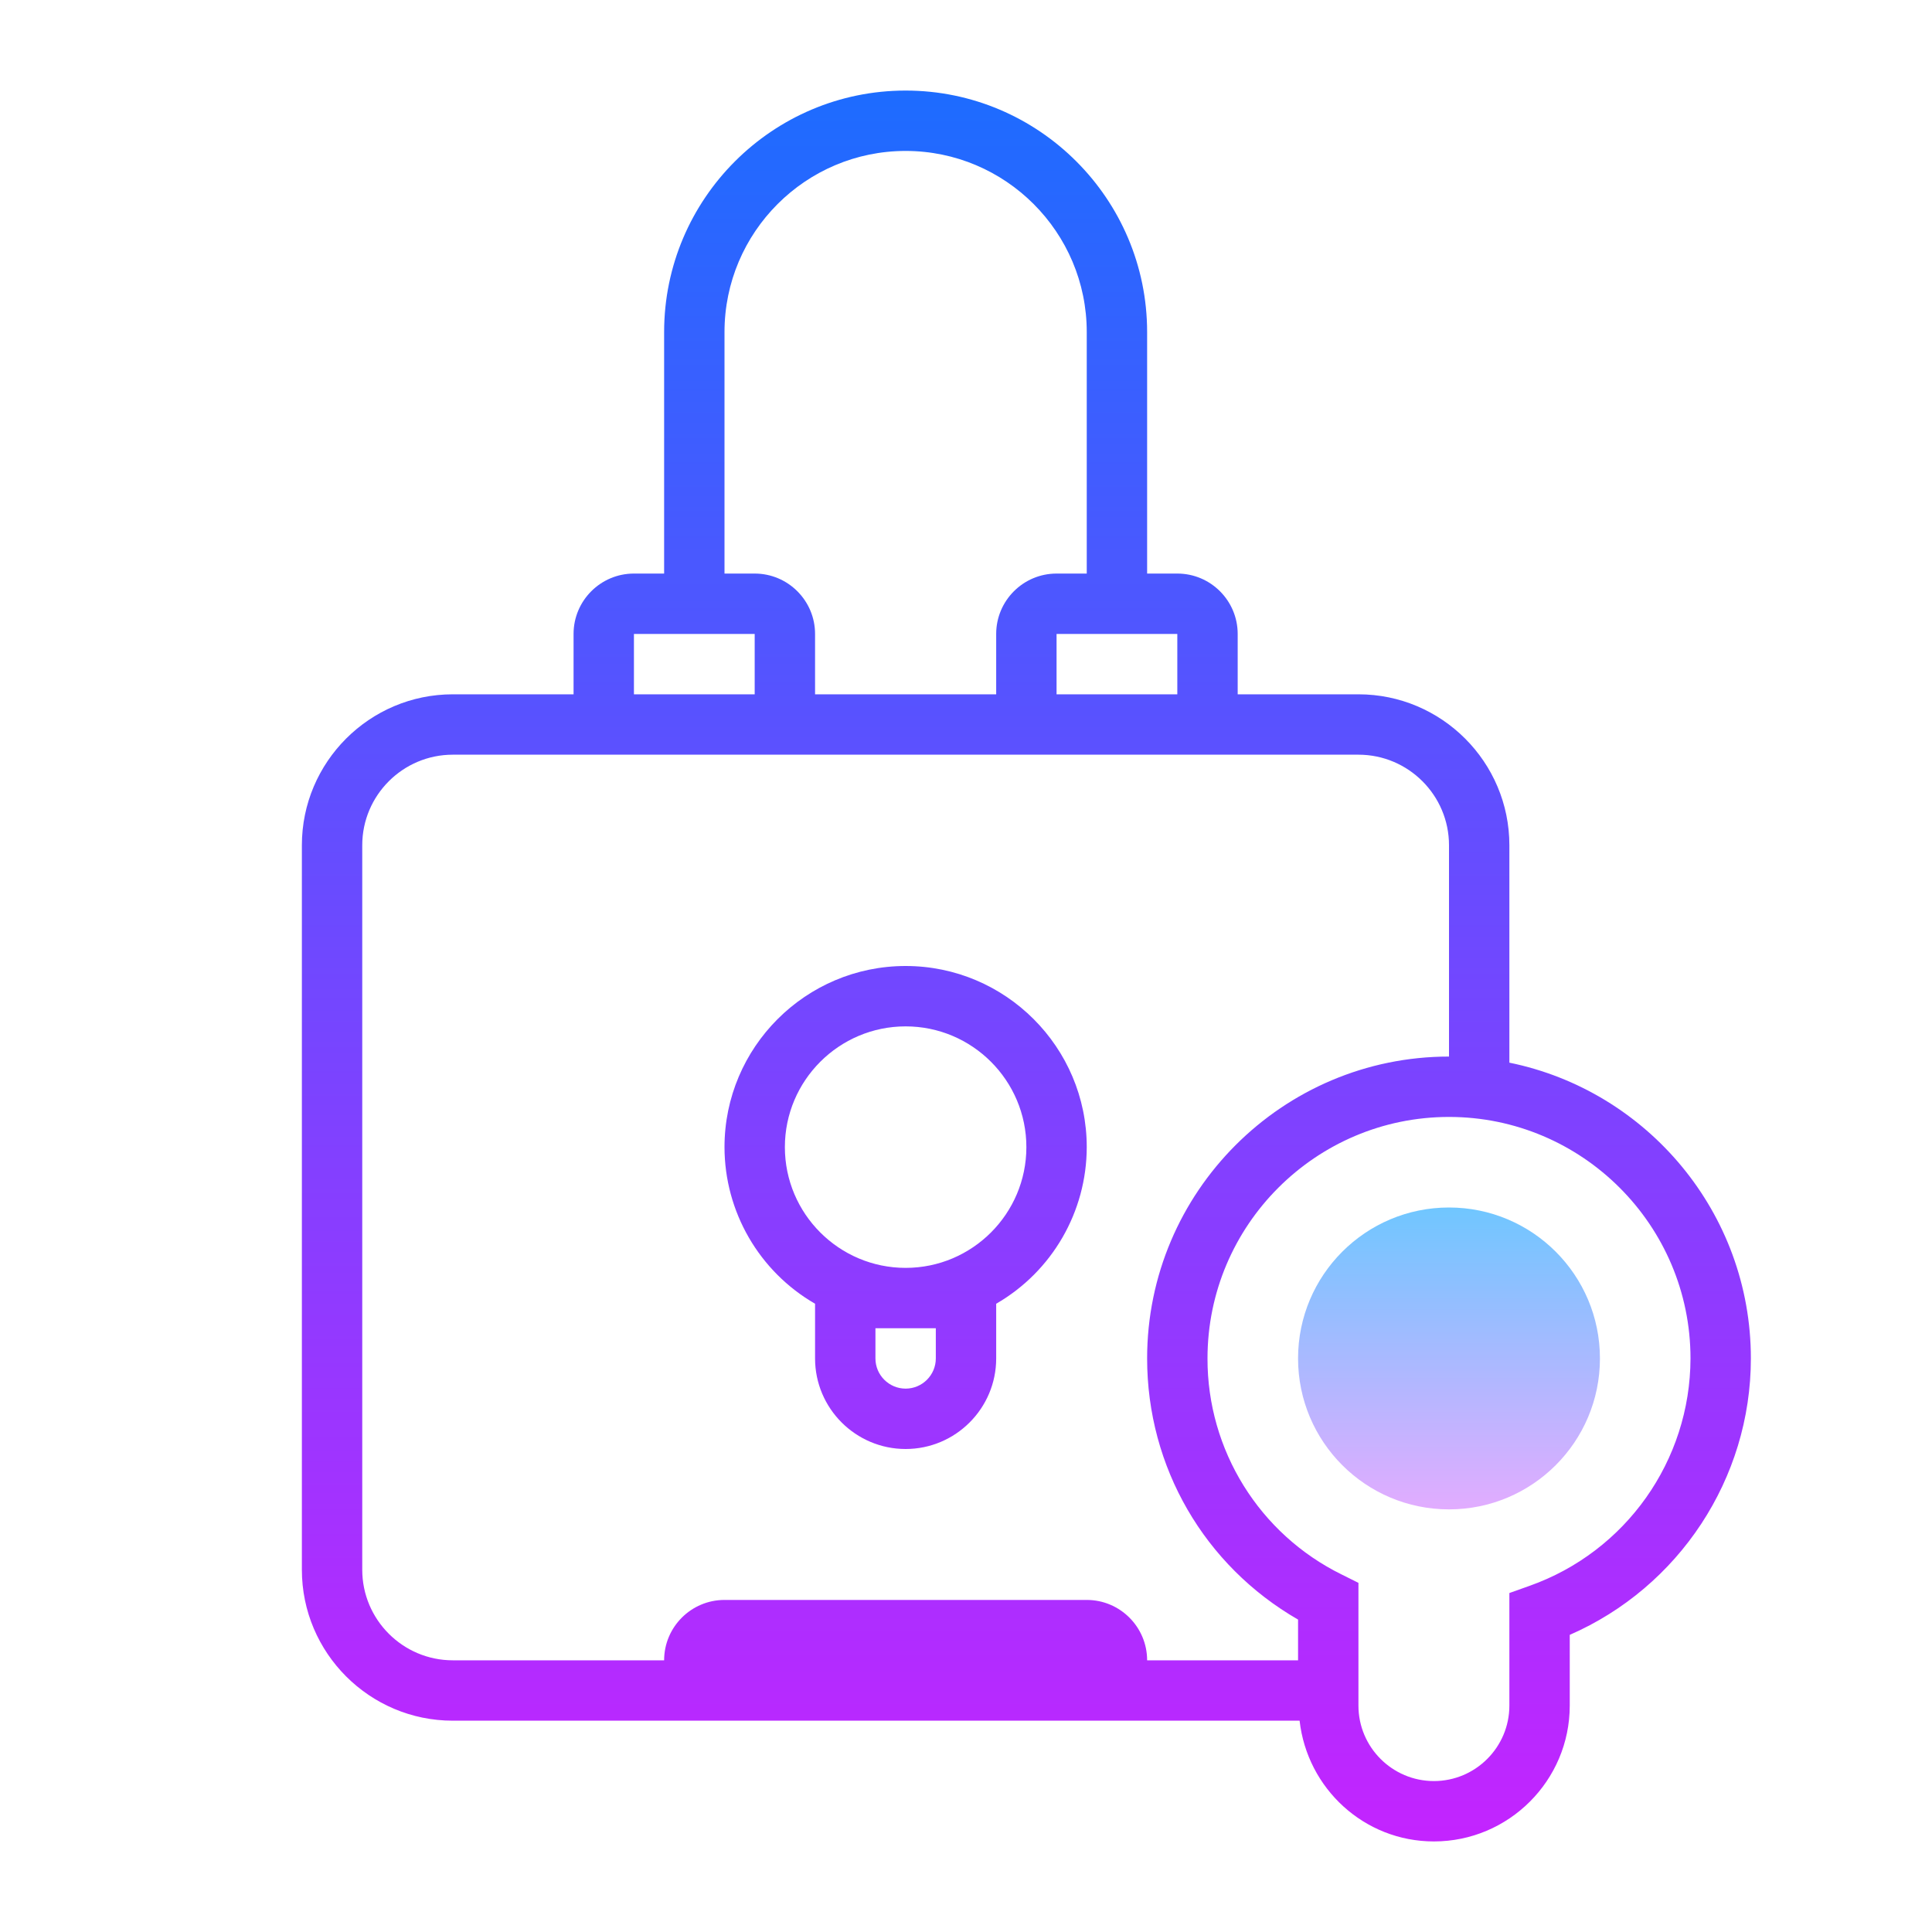
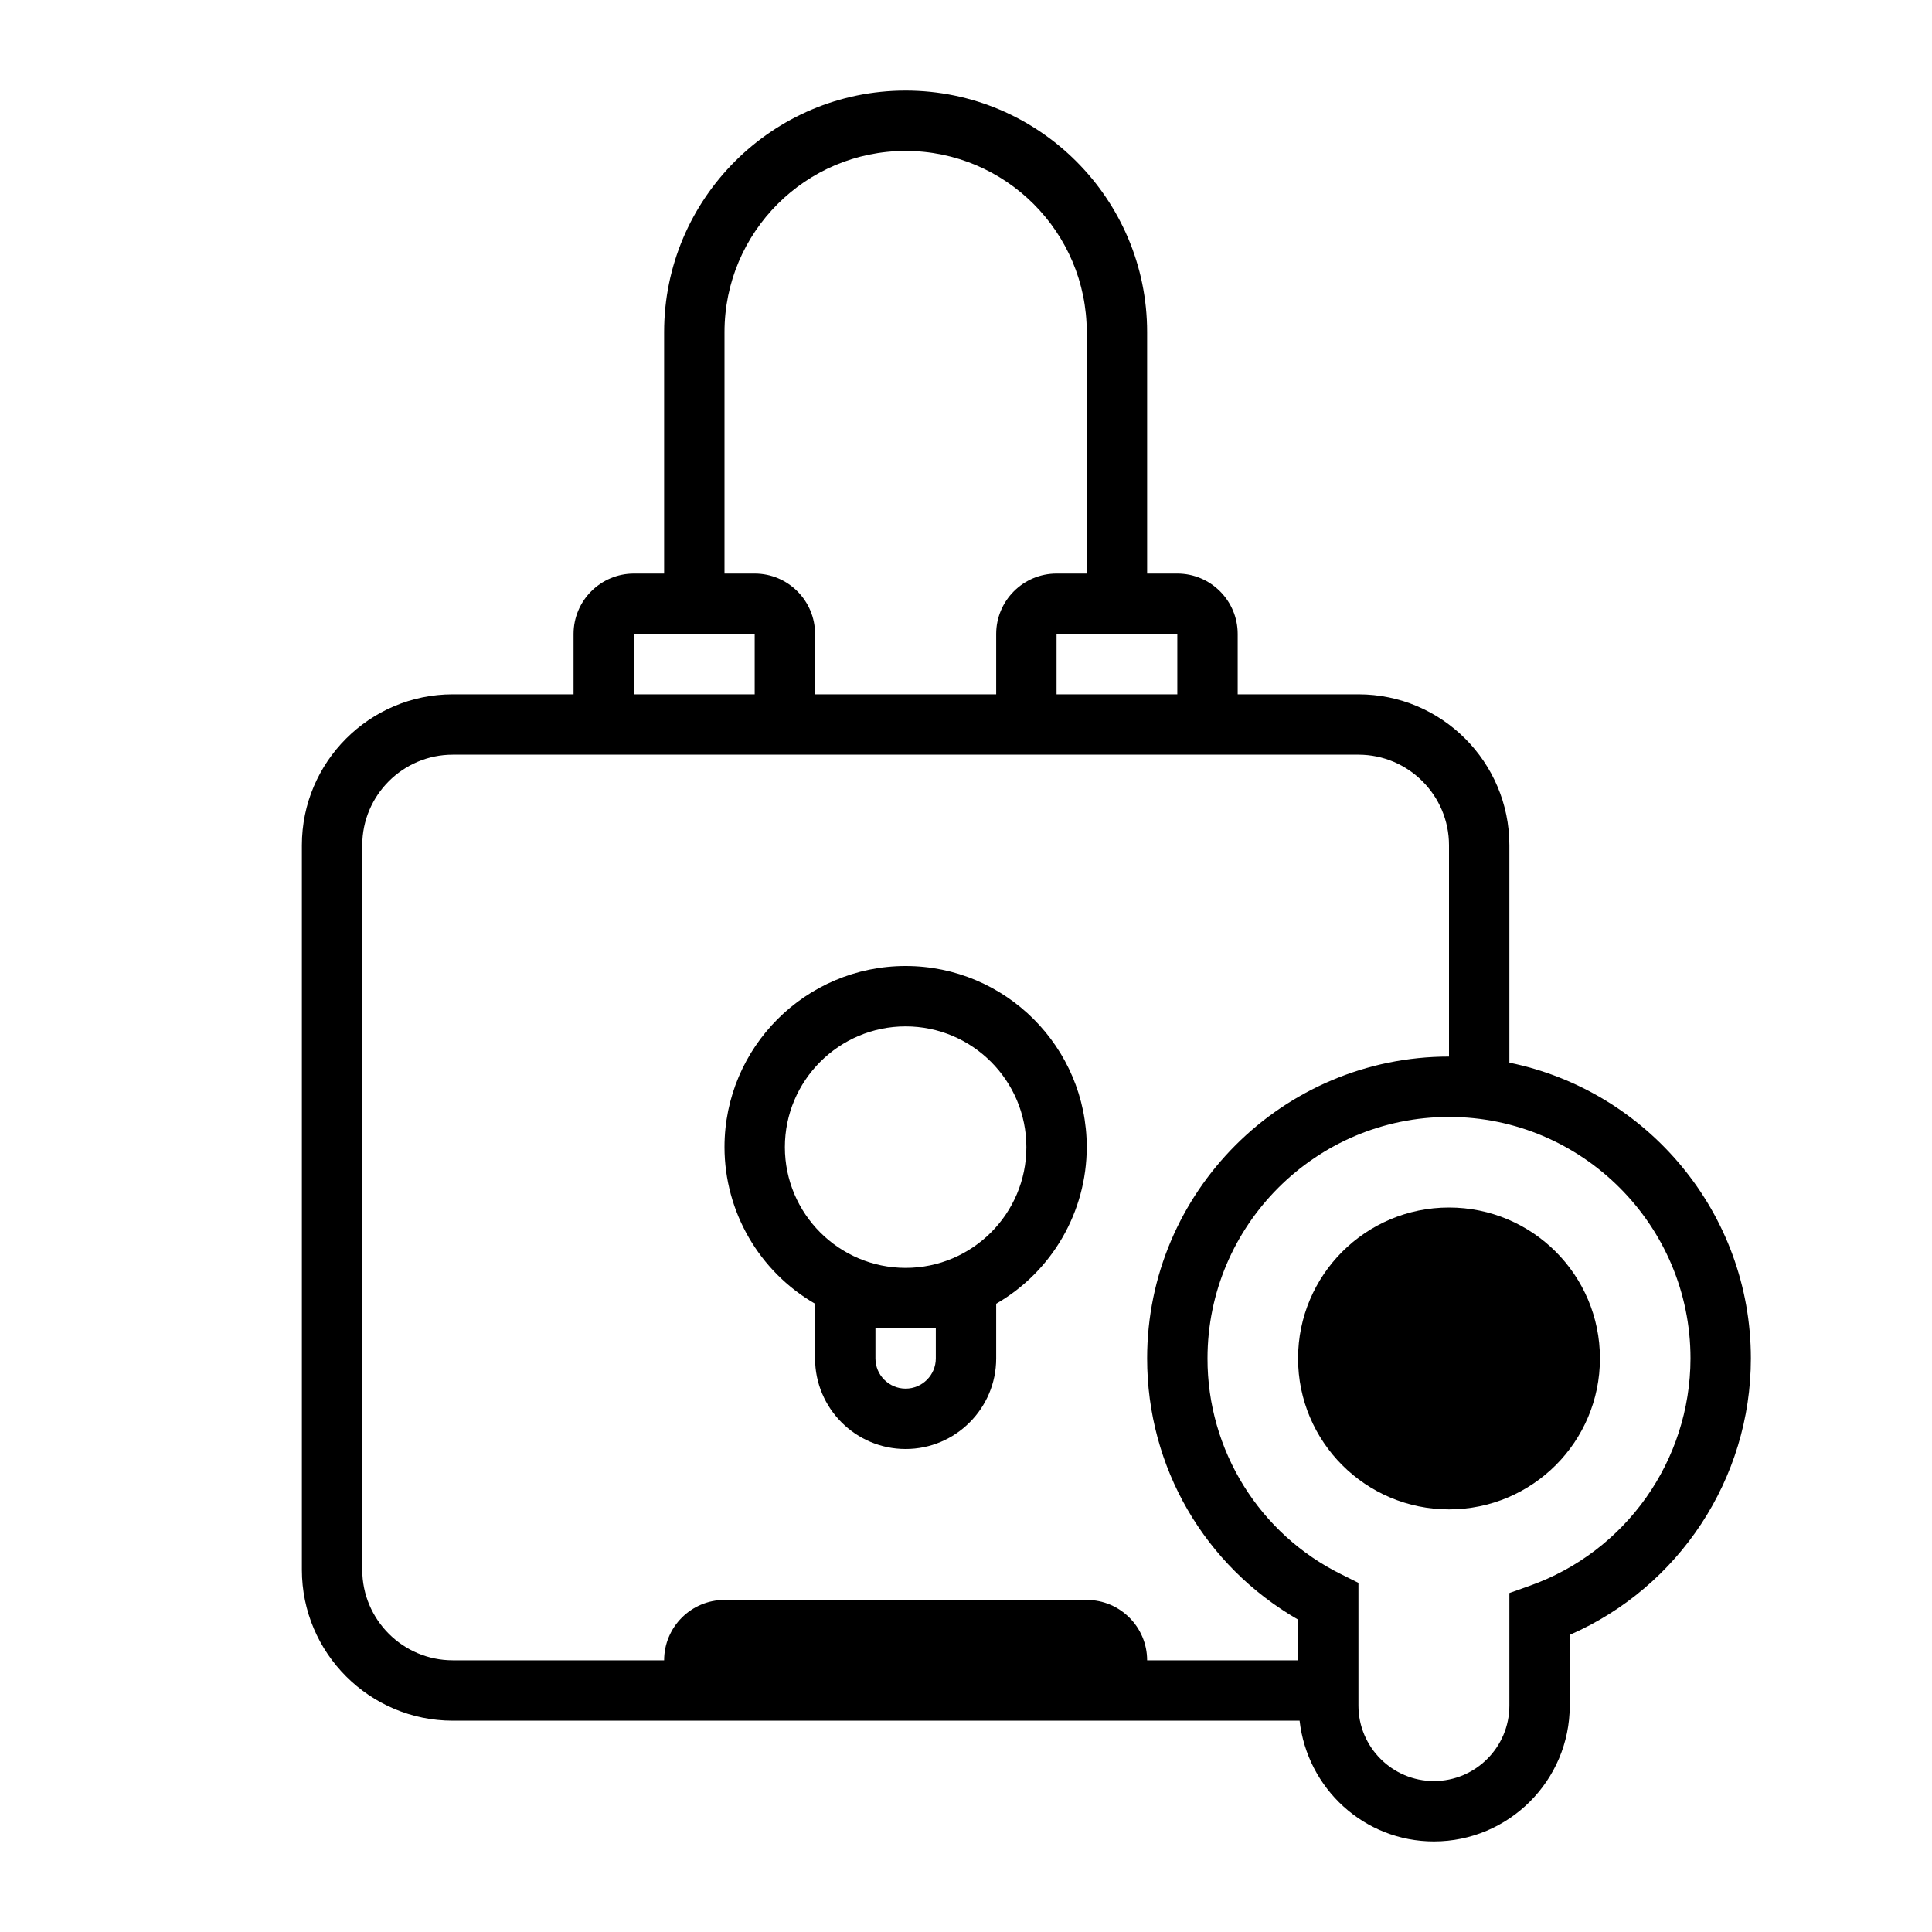
<svg xmlns="http://www.w3.org/2000/svg" width="96" height="96" viewBox="0 0 64 64">
-   <linearGradient id="a" x1="30" x2="30" y1="2" y2="62.513" gradientUnits="userSpaceOnUse" spreadMethod="reflect">
-     <stop offset="0" stop-color="#1a6dff" />
-     <stop offset="1" stop-color="#c822ff" />
-   </linearGradient>
-   <path fill="url(#a)" d="M30 32c-3.309 0-6 2.691-6 6a5.999 5.999 0 0 0 3 5.188V45c0 1.654 1.346 3 3 3s3-1.346 3-3v-1.812A5.999 5.999 0 0 0 36 38c0-3.309-2.691-6-6-6zm1 12v1c0 .551-.449 1-1 1s-1-.449-1-1v-1h2zm-1-2c-2.206 0-4-1.794-4-4s1.794-4 4-4 4 1.794 4 4-1.794 4-4 4z" />
-   <linearGradient id="b" x1="34" x2="34" y1="2" y2="62.513" gradientUnits="userSpaceOnUse" spreadMethod="reflect">
-     <stop offset="0" stop-color="#1a6dff" />
-     <stop offset="1" stop-color="#c822ff" />
-   </linearGradient>
-   <path fill="url(#b)" d="M50 35.202V28c0-2.757-2.243-5-5-5h-4v-2c0-1.103-.897-2-2-2h-1v-8c0-4.411-3.589-8-8-8s-8 3.589-8 8v8h-1c-1.103 0-2 .897-2 2v2h-4c-2.757 0-5 2.243-5 5v24c0 2.757 2.243 5 5 5h28.051c.252 2.244 2.139 4 4.449 4 2.481 0 4.5-2.019 4.5-4.5v-2.343c3.617-1.58 6-5.174 6-9.157 0-4.829-3.441-8.869-8-9.798zM39 23h-4v-2h4v2zM24 11c0-3.309 2.691-6 6-6s6 2.691 6 6v8h-1c-1.103 0-2 .897-2 2v2h-6v-2c0-1.103-.897-2-2-2h-1v-8zm-3 10h4v2h-4v-2zm15 32H24c-1.103 0-2 .897-2 2h-7c-1.654 0-3-1.346-3-3V28c0-1.654 1.346-3 3-3h30c1.654 0 3 1.346 3 3v7c-5.514 0-10 4.486-10 10 0 3.604 1.9 6.864 5 8.651V55h-5c0-1.103-.897-2-2-2zm14.666-.466-.666.237V56.5c0 1.378-1.122 2.5-2.5 2.5S45 57.878 45 56.5v-4.066l-.554-.276A7.958 7.958 0 0 1 40 45c0-4.411 3.589-8 8-8s8 3.589 8 8a8.01 8.01 0 0 1-5.334 7.534z" />
-   <linearGradient id="c" x1="48" x2="48" y1="39.75" y2="50.378" gradientUnits="userSpaceOnUse" spreadMethod="reflect">
-     <stop offset="0" stop-color="#6dc7ff" />
-     <stop offset="1" stop-color="#e6abff" />
-   </linearGradient>
-   <path fill="url(#c)" d="M48 40a5 5 0 1 0 0 10 5 5 0 1 0 0-10Z" />
+   <path fill="currentColor" d="M30 32c-3.309 0-6 2.691-6 6a5.999 5.999 0 0 0 3 5.188V45c0 1.654 1.346 3 3 3s3-1.346 3-3v-1.812A5.999 5.999 0 0 0 36 38c0-3.309-2.691-6-6-6zm1 12v1c0 .551-.449 1-1 1s-1-.449-1-1v-1h2zm-1-2c-2.206 0-4-1.794-4-4s1.794-4 4-4 4 1.794 4 4-1.794 4-4 4z" />
+   <path fill="currentColor" d="M50 35.202V28c0-2.757-2.243-5-5-5h-4v-2c0-1.103-.897-2-2-2h-1v-8c0-4.411-3.589-8-8-8s-8 3.589-8 8v8h-1c-1.103 0-2 .897-2 2v2h-4c-2.757 0-5 2.243-5 5v24c0 2.757 2.243 5 5 5h28.051c.252 2.244 2.139 4 4.449 4 2.481 0 4.5-2.019 4.5-4.5v-2.343c3.617-1.58 6-5.174 6-9.157 0-4.829-3.441-8.869-8-9.798zM39 23h-4v-2h4v2zM24 11c0-3.309 2.691-6 6-6s6 2.691 6 6v8h-1c-1.103 0-2 .897-2 2v2h-6v-2c0-1.103-.897-2-2-2h-1v-8zm-3 10h4v2h-4v-2zm15 32H24c-1.103 0-2 .897-2 2h-7c-1.654 0-3-1.346-3-3V28c0-1.654 1.346-3 3-3h30c1.654 0 3 1.346 3 3v7c-5.514 0-10 4.486-10 10 0 3.604 1.9 6.864 5 8.651V55h-5c0-1.103-.897-2-2-2zm14.666-.466-.666.237V56.5c0 1.378-1.122 2.5-2.5 2.5S45 57.878 45 56.5v-4.066l-.554-.276A7.958 7.958 0 0 1 40 45c0-4.411 3.589-8 8-8s8 3.589 8 8a8.01 8.01 0 0 1-5.334 7.534z" />
+   <path fill="currentColor" d="M48 40a5 5 0 1 0 0 10 5 5 0 1 0 0-10Z" />
</svg>
